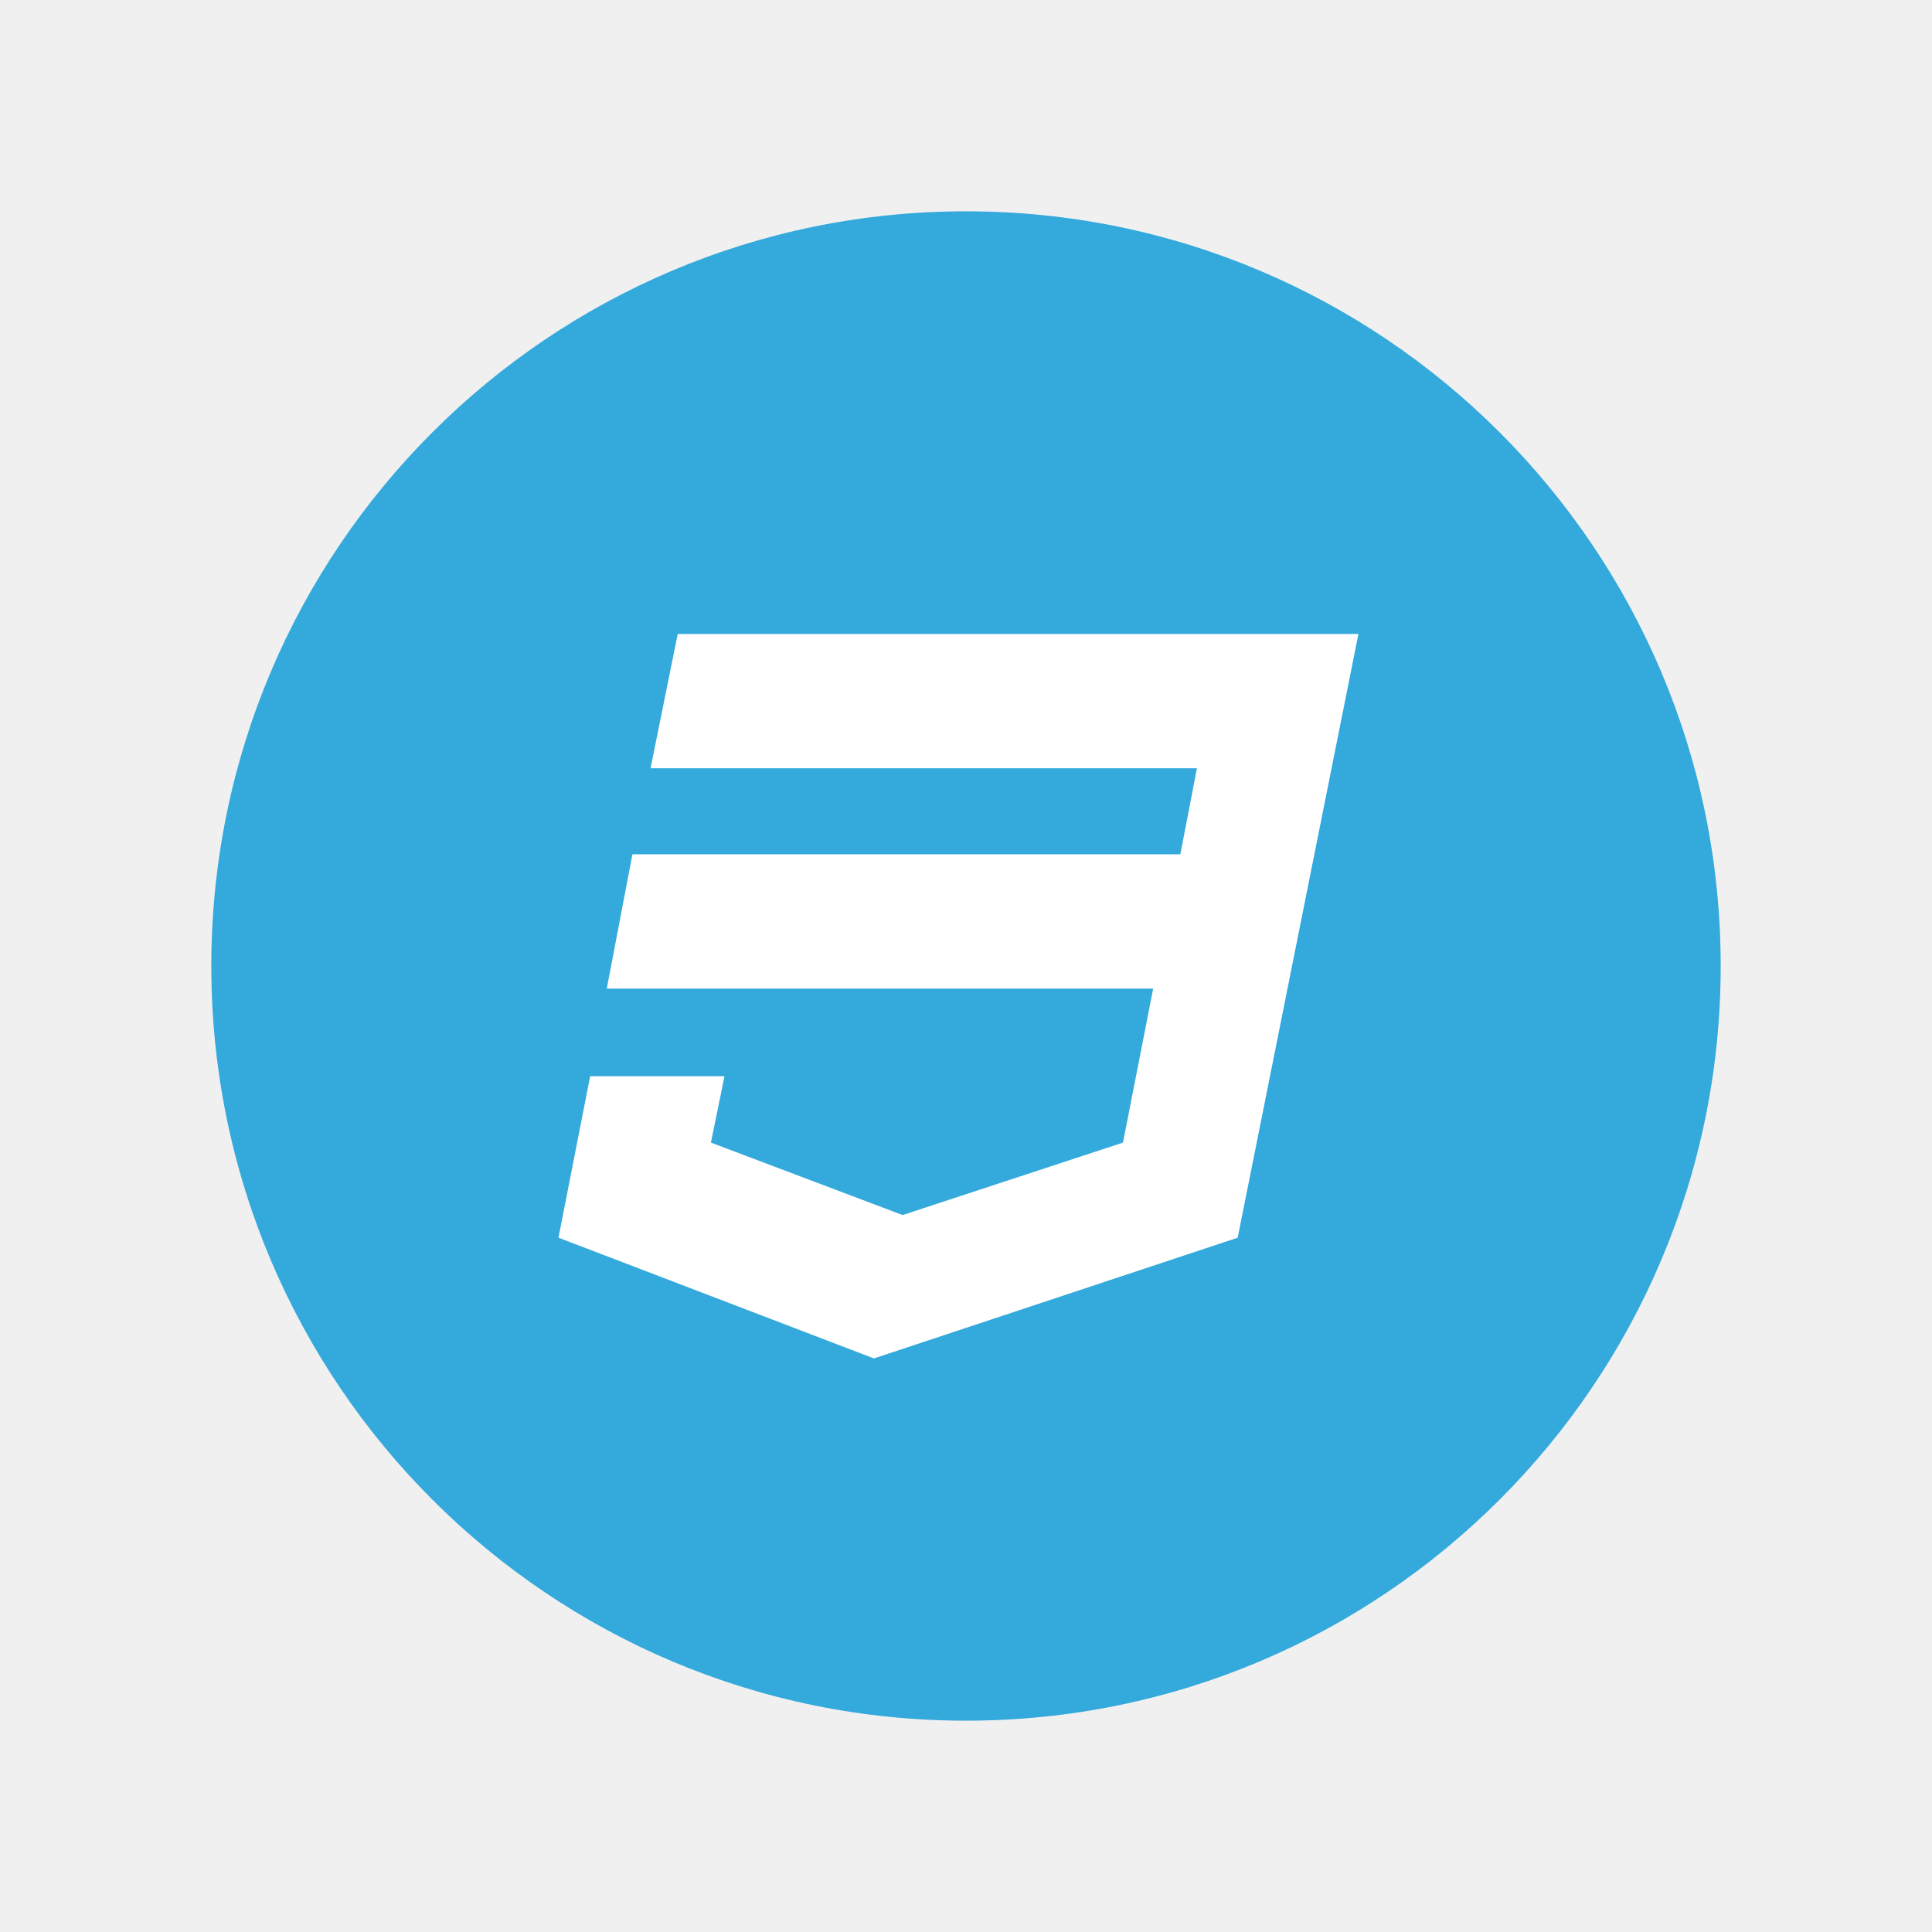
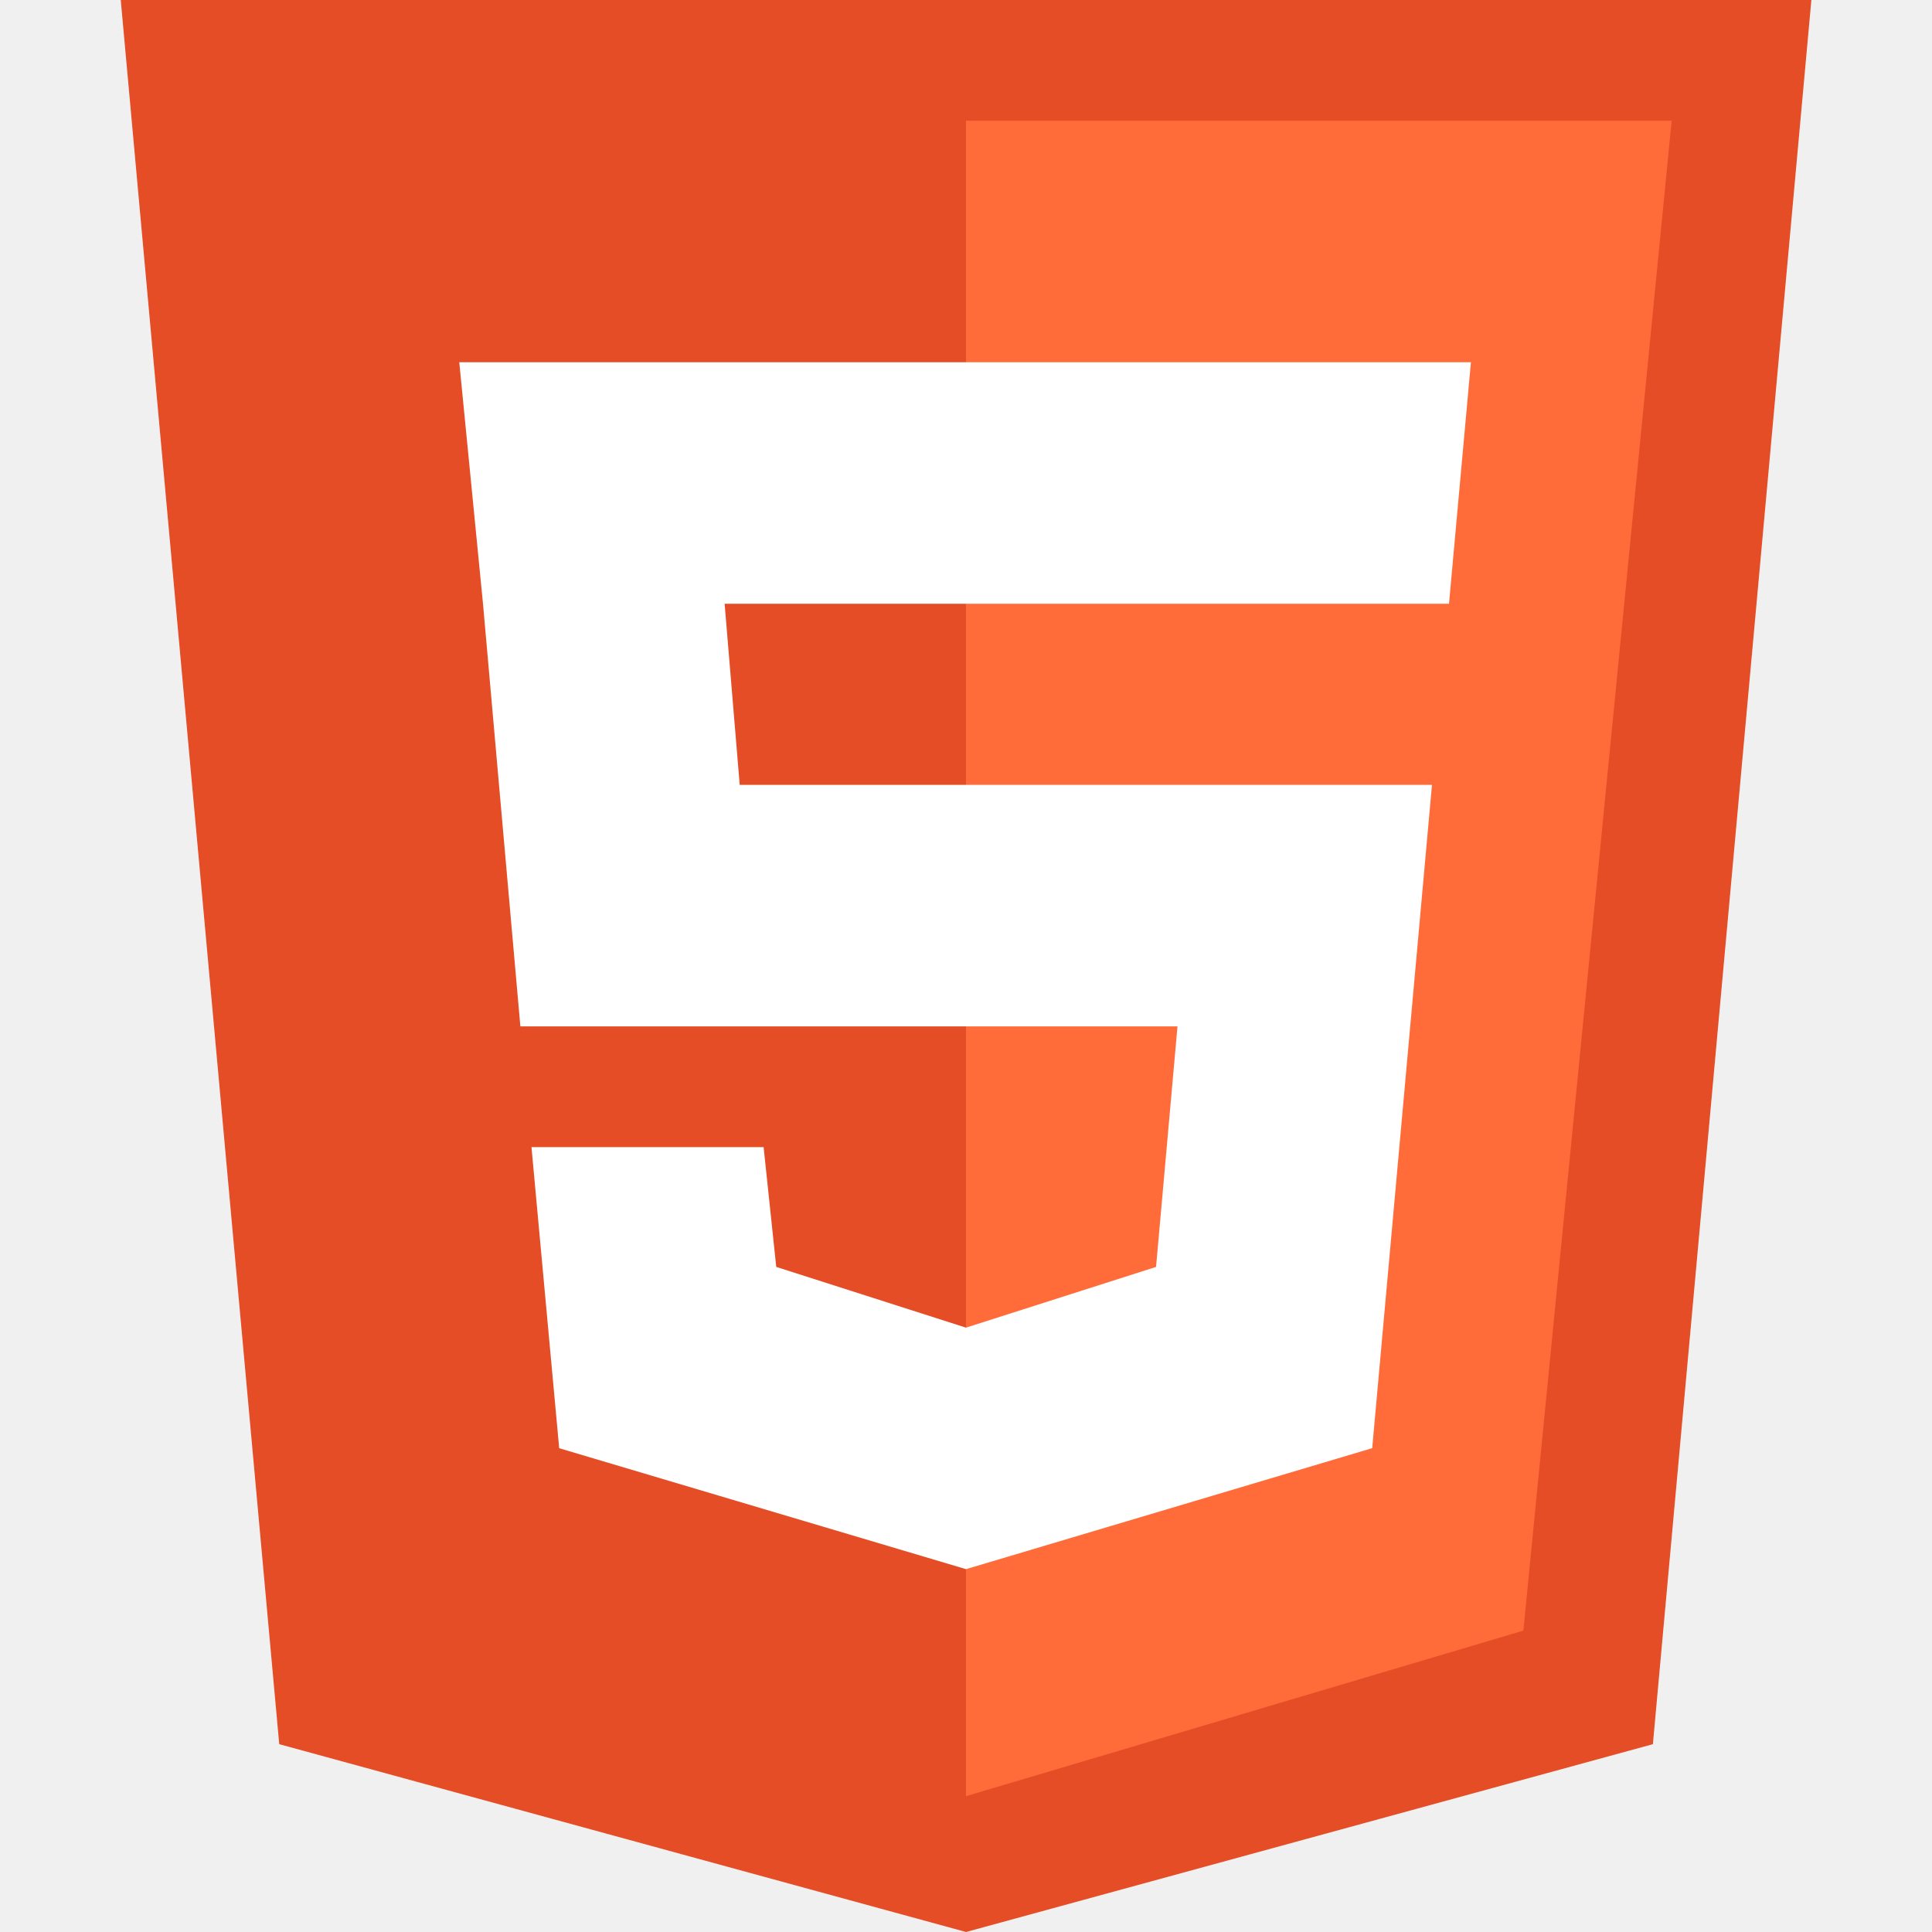
- <svg xmlns="http://www.w3.org/2000/svg" id="Lager_1" style="enable-background:new 0 0 128 128;" version="1.1" viewBox="0 0 128 128" xml:space="preserve">
+ <svg xmlns="http://www.w3.org/2000/svg" enable-background="new 0 0 32 32" id="Layer_1" version="1.0" viewBox="0 0 32 32" xml:space="preserve">
  <g>
-     <g>
-       <g>
-         <circle cx="64" cy="64" r="50" style="fill:#33A9DC;" />
-       </g>
-     </g>
-     <path d="M90,42l-8,40l-24.1,8L37,82l2.1-10.7H48l-0.9,4.4l12.7,4.8l14.6-4.8l2-10.2H40.2l1.7-8.9h36.3   l1.1-5.7H43.1l1.8-8.9C44.9,42,90,42,90,42z" style="fill:#FFFFFF;" />
+     <polygon fill="#E44D26" points="27.377,28.889 16.001,32 4.625,28.889 2,0 30.002,0  " />
+     <polygon fill="#FF6C39" points="16,2 16,29.75 25.232,27.008 27.688,2  " />
+     <polygon fill="#FFFFFF" points="24.363,6 7.607,6 8,10 8.619,17 19.503,17 19.148,20.984 16,21.99 12.857,20.984 12.648,19    8.803,19 9.262,23.987 16,25.99 22.728,23.986 23.718,13 12.252,13 12.002,10 24,10  " />
  </g>
+   <g />
+   <g />
+   <g />
+   <g />
+   <g />
+   <g />
</svg>
